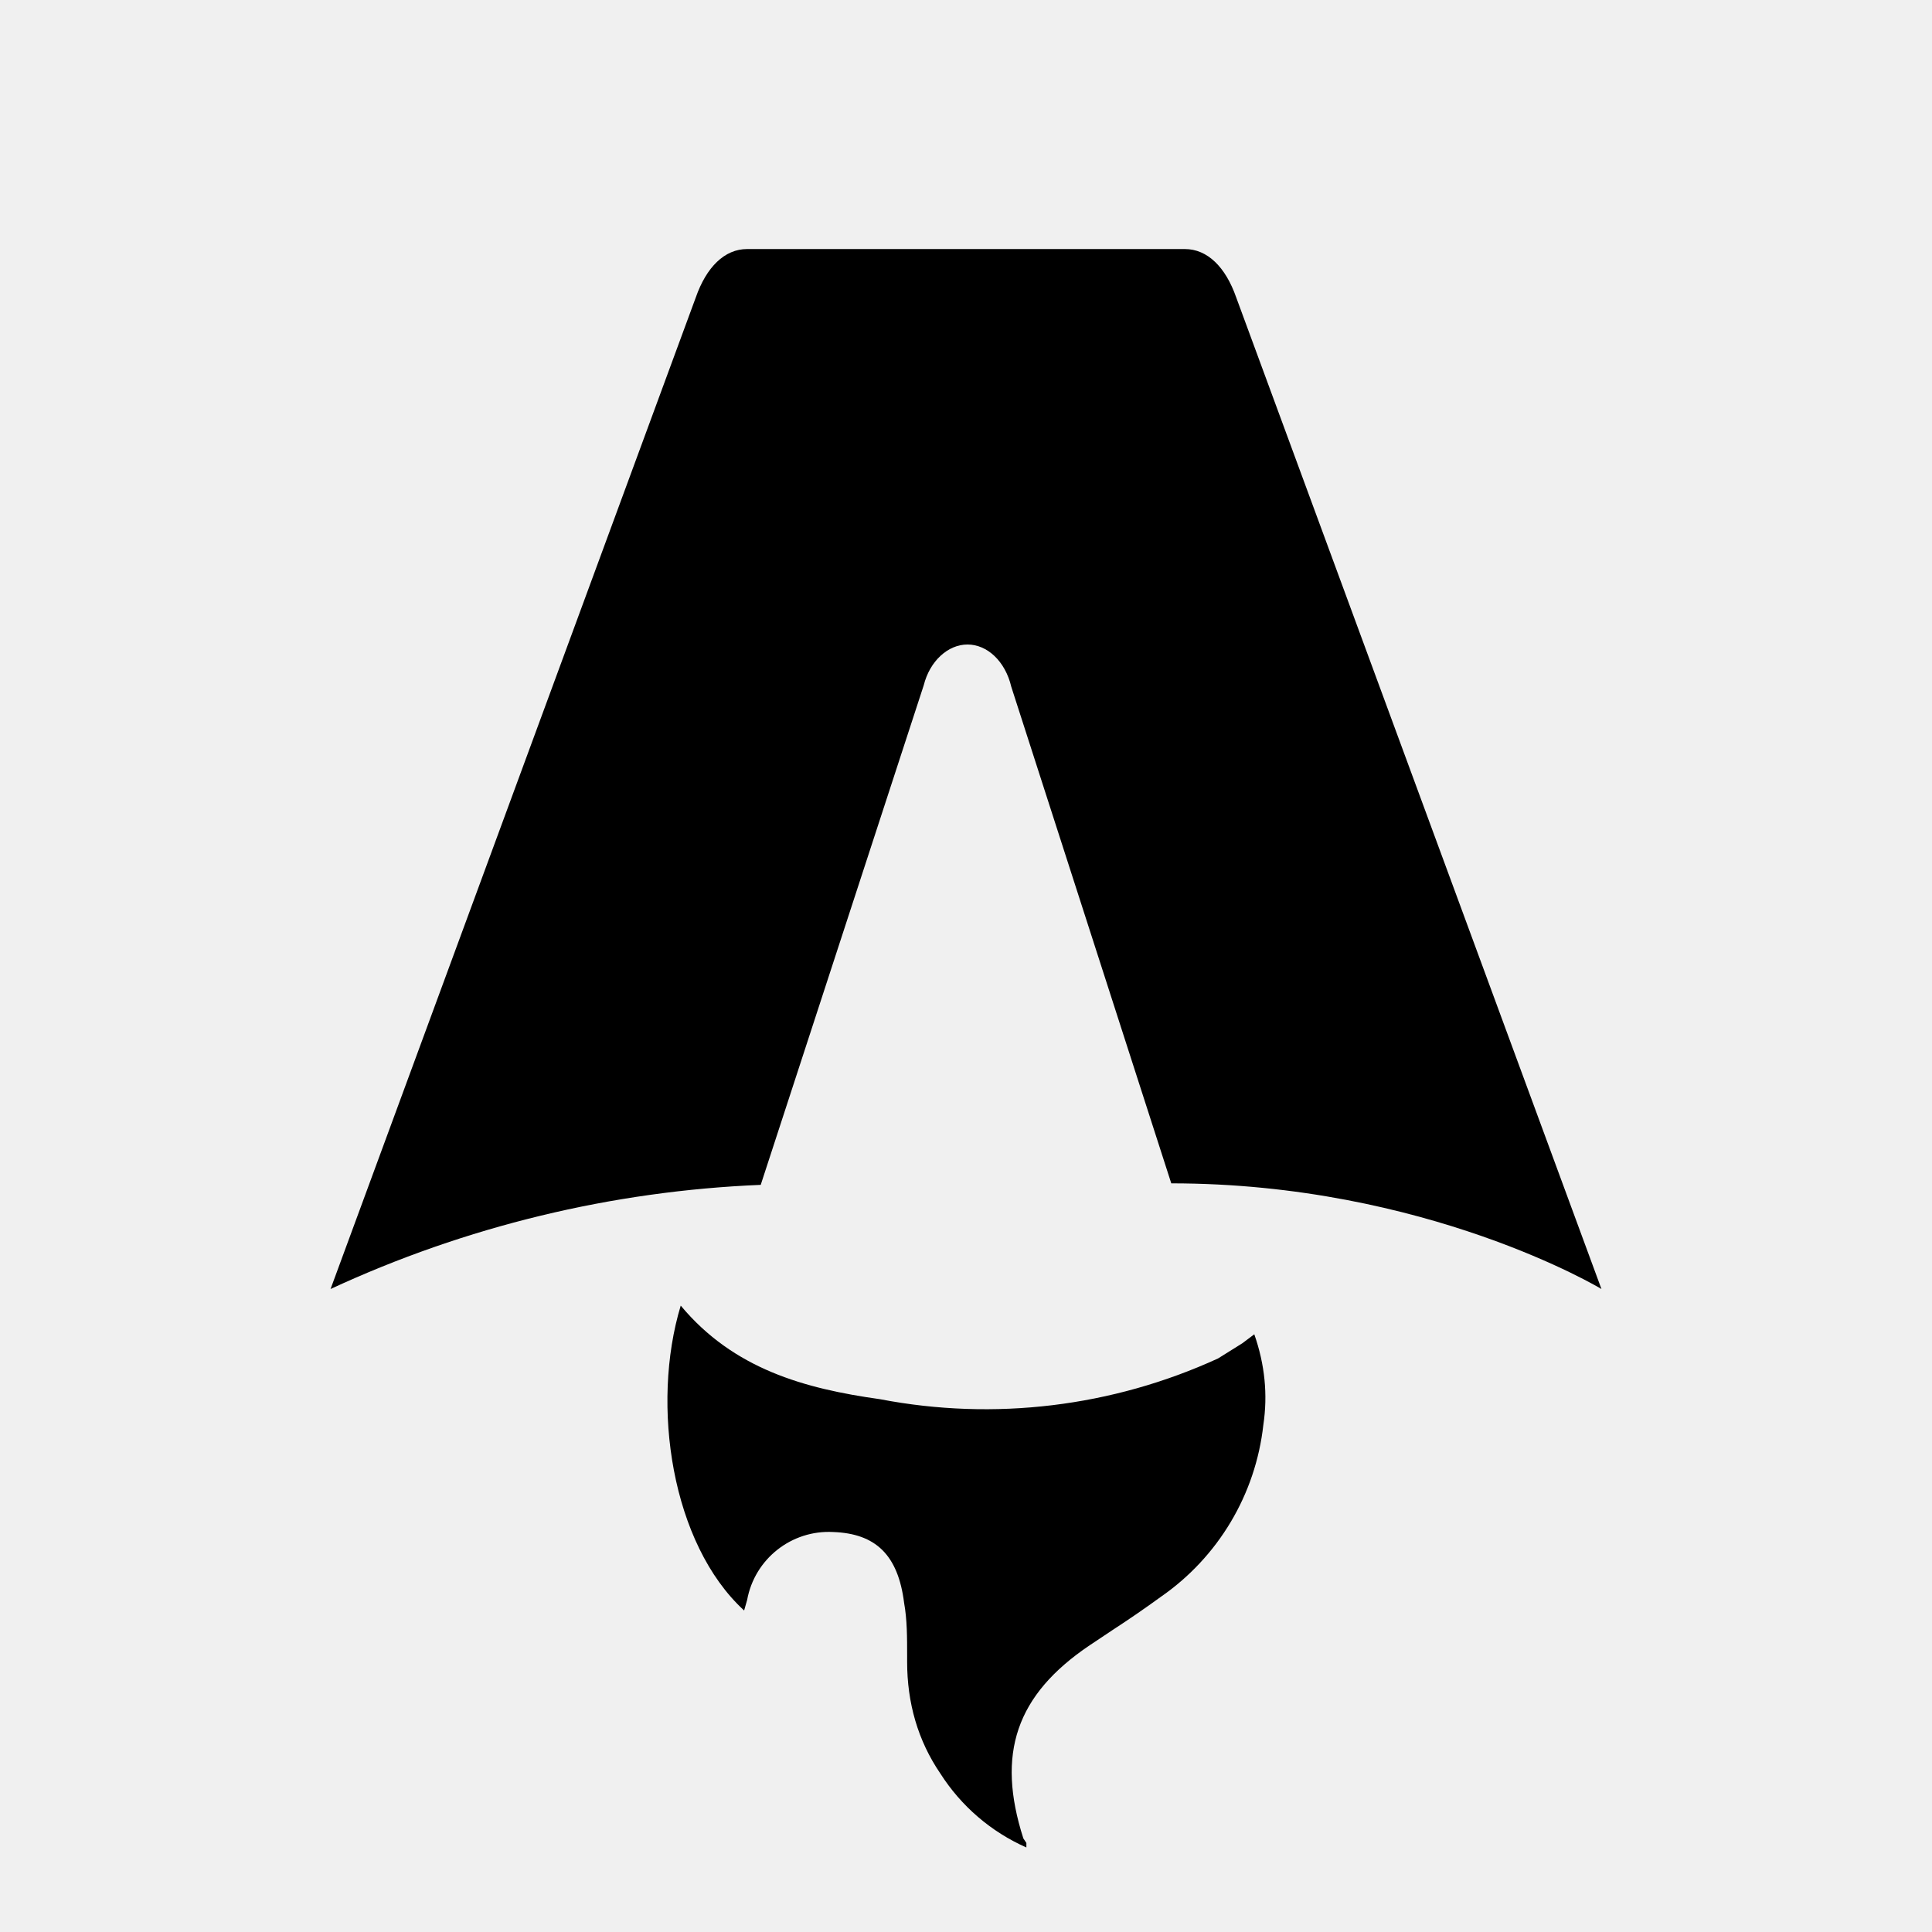
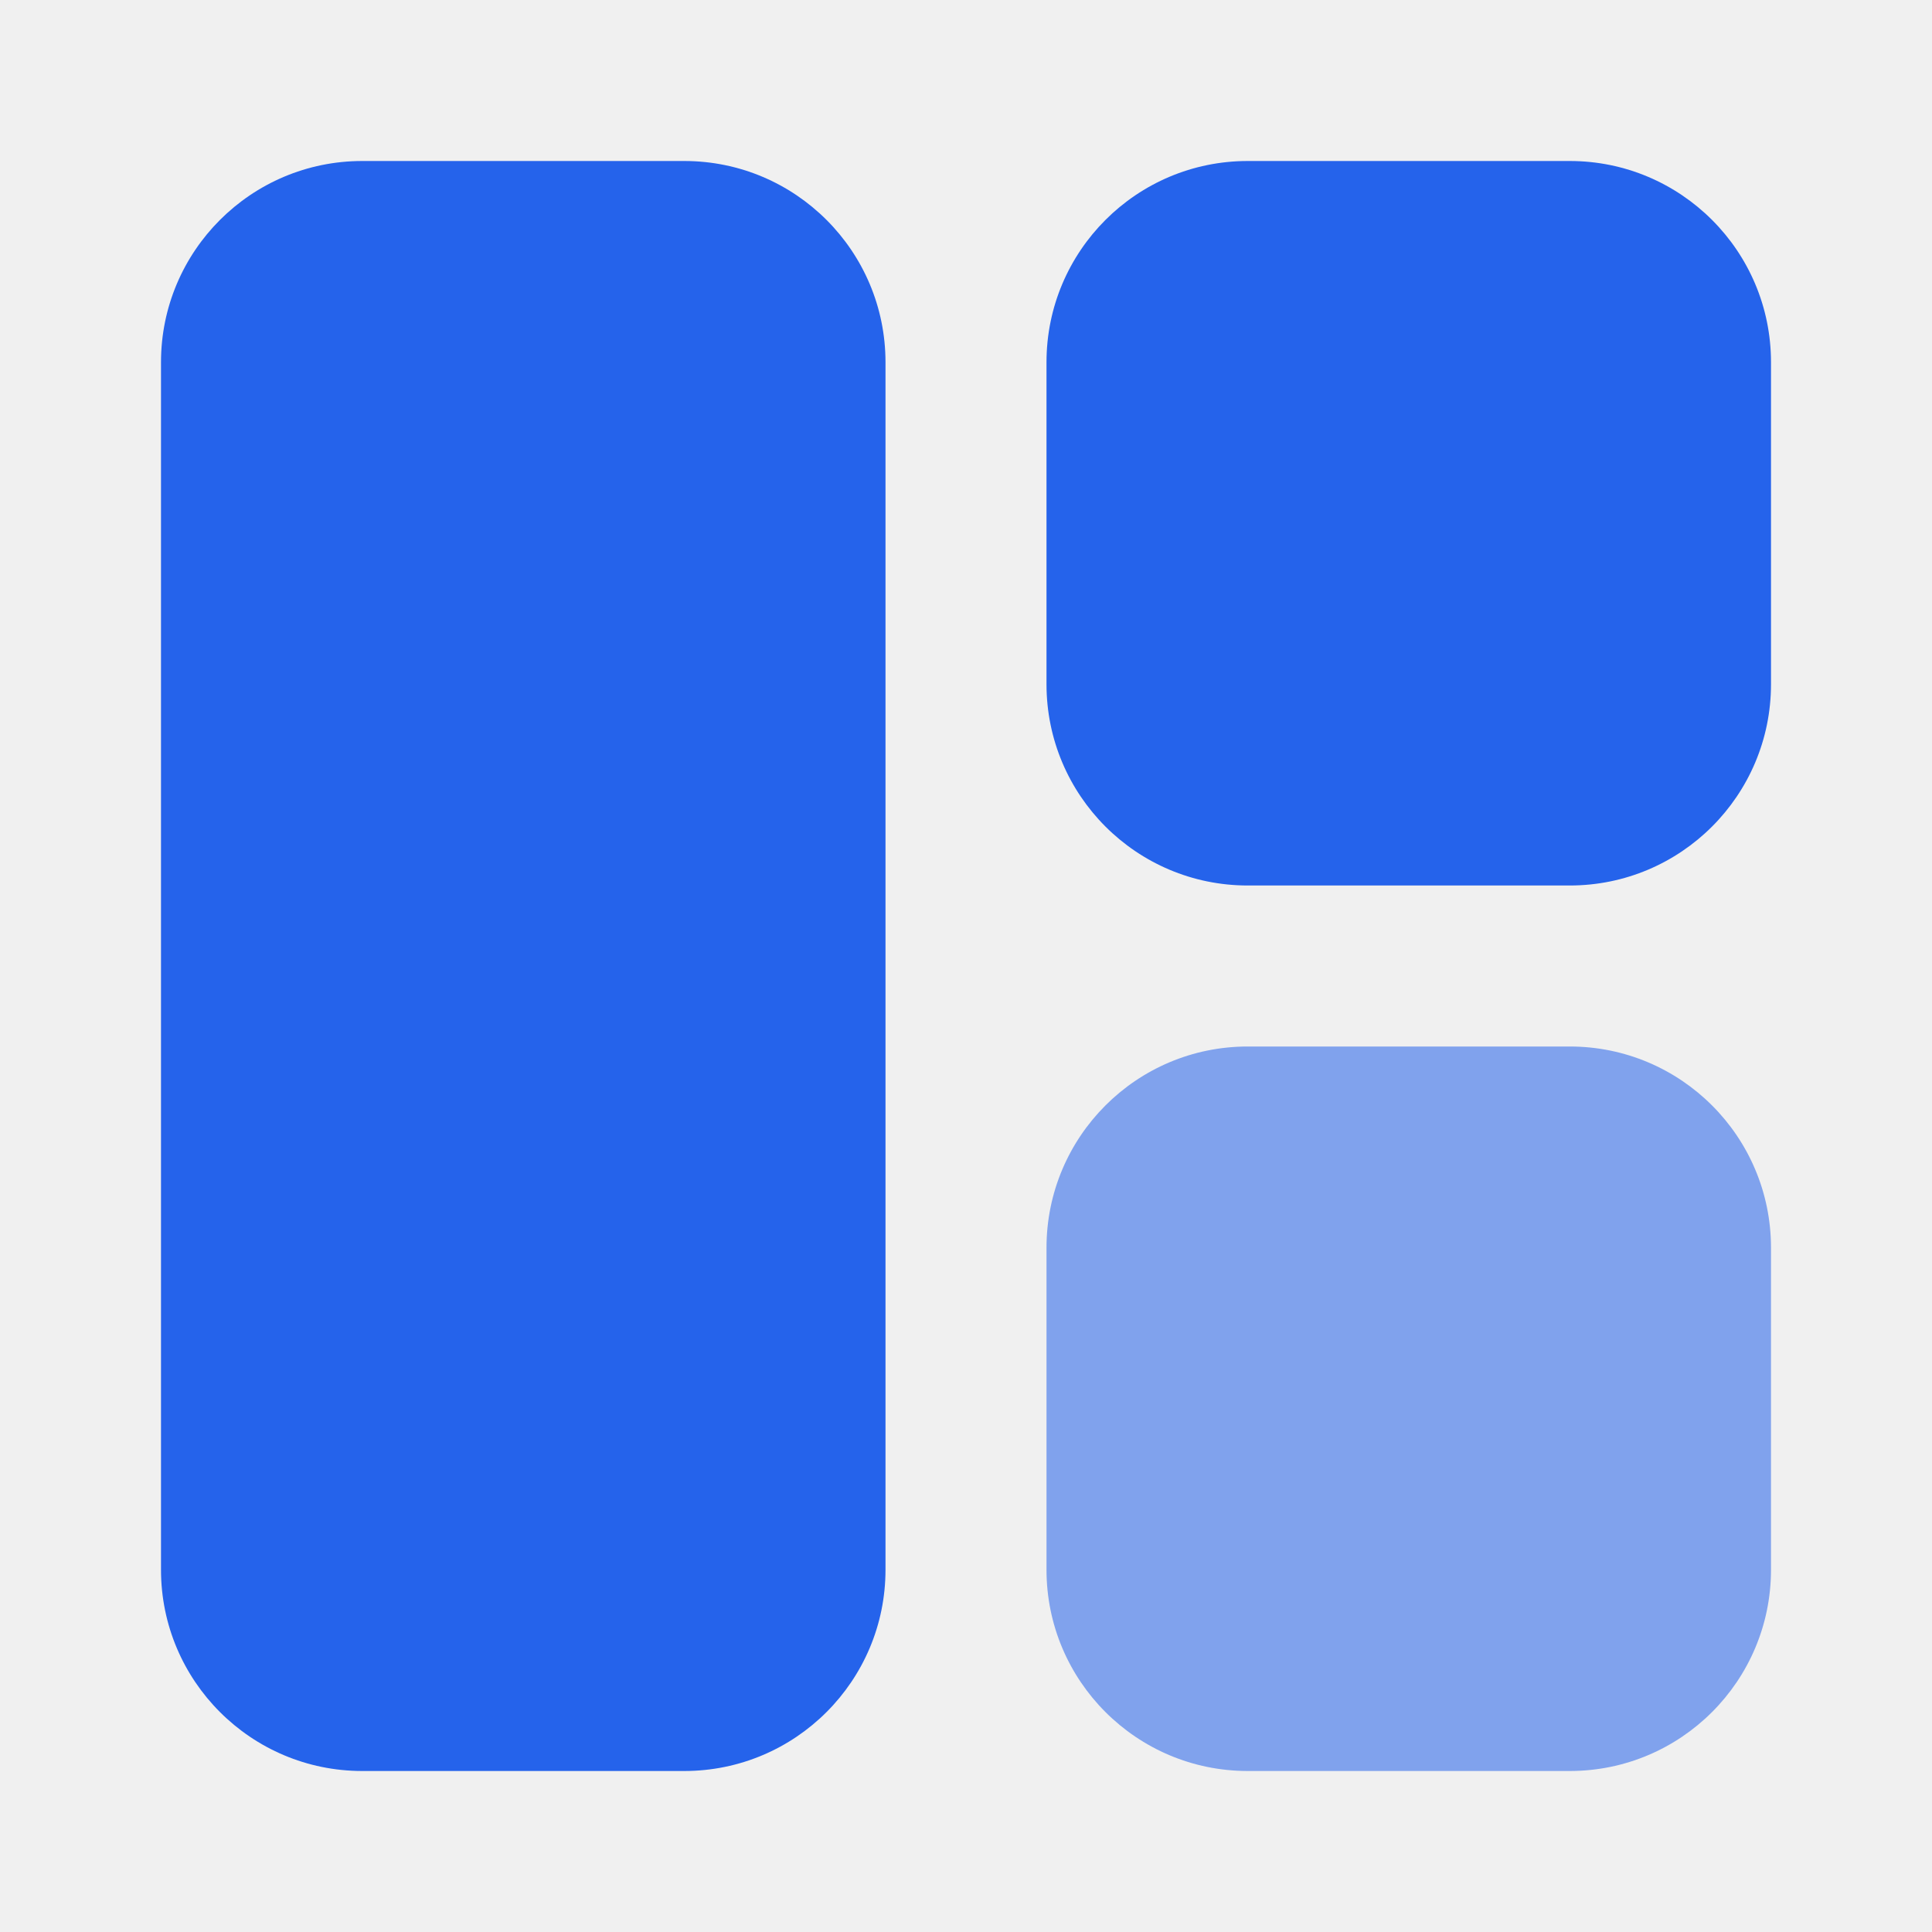
- <svg xmlns="http://www.w3.org/2000/svg" fill="none" viewBox="0 0 128 128">
-   <path d="M50.4 78.5a75.1 75.1 0 0 0-28.5 6.9l24.2-65.7c.7-2 1.9-3.2 3.4-3.2h29c1.5 0 2.7 1.2 3.4 3.2l24.2 65.7s-11.6-7-28.5-7L67 45.5c-.4-1.7-1.6-2.8-2.9-2.8-1.3 0-2.5 1.1-2.9 2.7L50.4 78.5Zm-1.1 28.2Zm-4.2-20.2c-2 6.6-.6 15.8 4.2 20.2a17.5 17.5 0 0 1 .2-.7 5.5 5.5 0 0 1 5.7-4.5c2.8.1 4.3 1.5 4.7 4.7.2 1.1.2 2.3.2 3.5v.4c0 2.7.7 5.2 2.2 7.4a13 13 0 0 0 5.7 4.9v-.3l-.2-.3c-1.8-5.6-.5-9.5 4.4-12.8l1.5-1a73 73 0 0 0 3.2-2.2 16 16 0 0 0 6.8-11.4c.3-2 .1-4-.6-6l-.8.6-1.6 1a37 37 0 0 1-22.4 2.7c-5-.7-9.7-2-13.2-6.2Z" />
-   <style>
-         path { fill: #000; }
-         @media (prefers-color-scheme: dark) {
-             path { fill: #FFF; }
-         }
-     </style>
+ <svg xmlns="http://www.w3.org/2000/svg" viewBox="0 0 24 24">
+   <rect x="2" y="2" width="9" height="20" rx="2.5" fill="#2563eb" />
+   <rect x="13" y="2" width="9" height="9" rx="2.5" fill="#2563eb" />
+   <rect x="13" y="13" width="9" height="9" rx="2.5" fill="#2563eb" opacity=".55" />
</svg>
